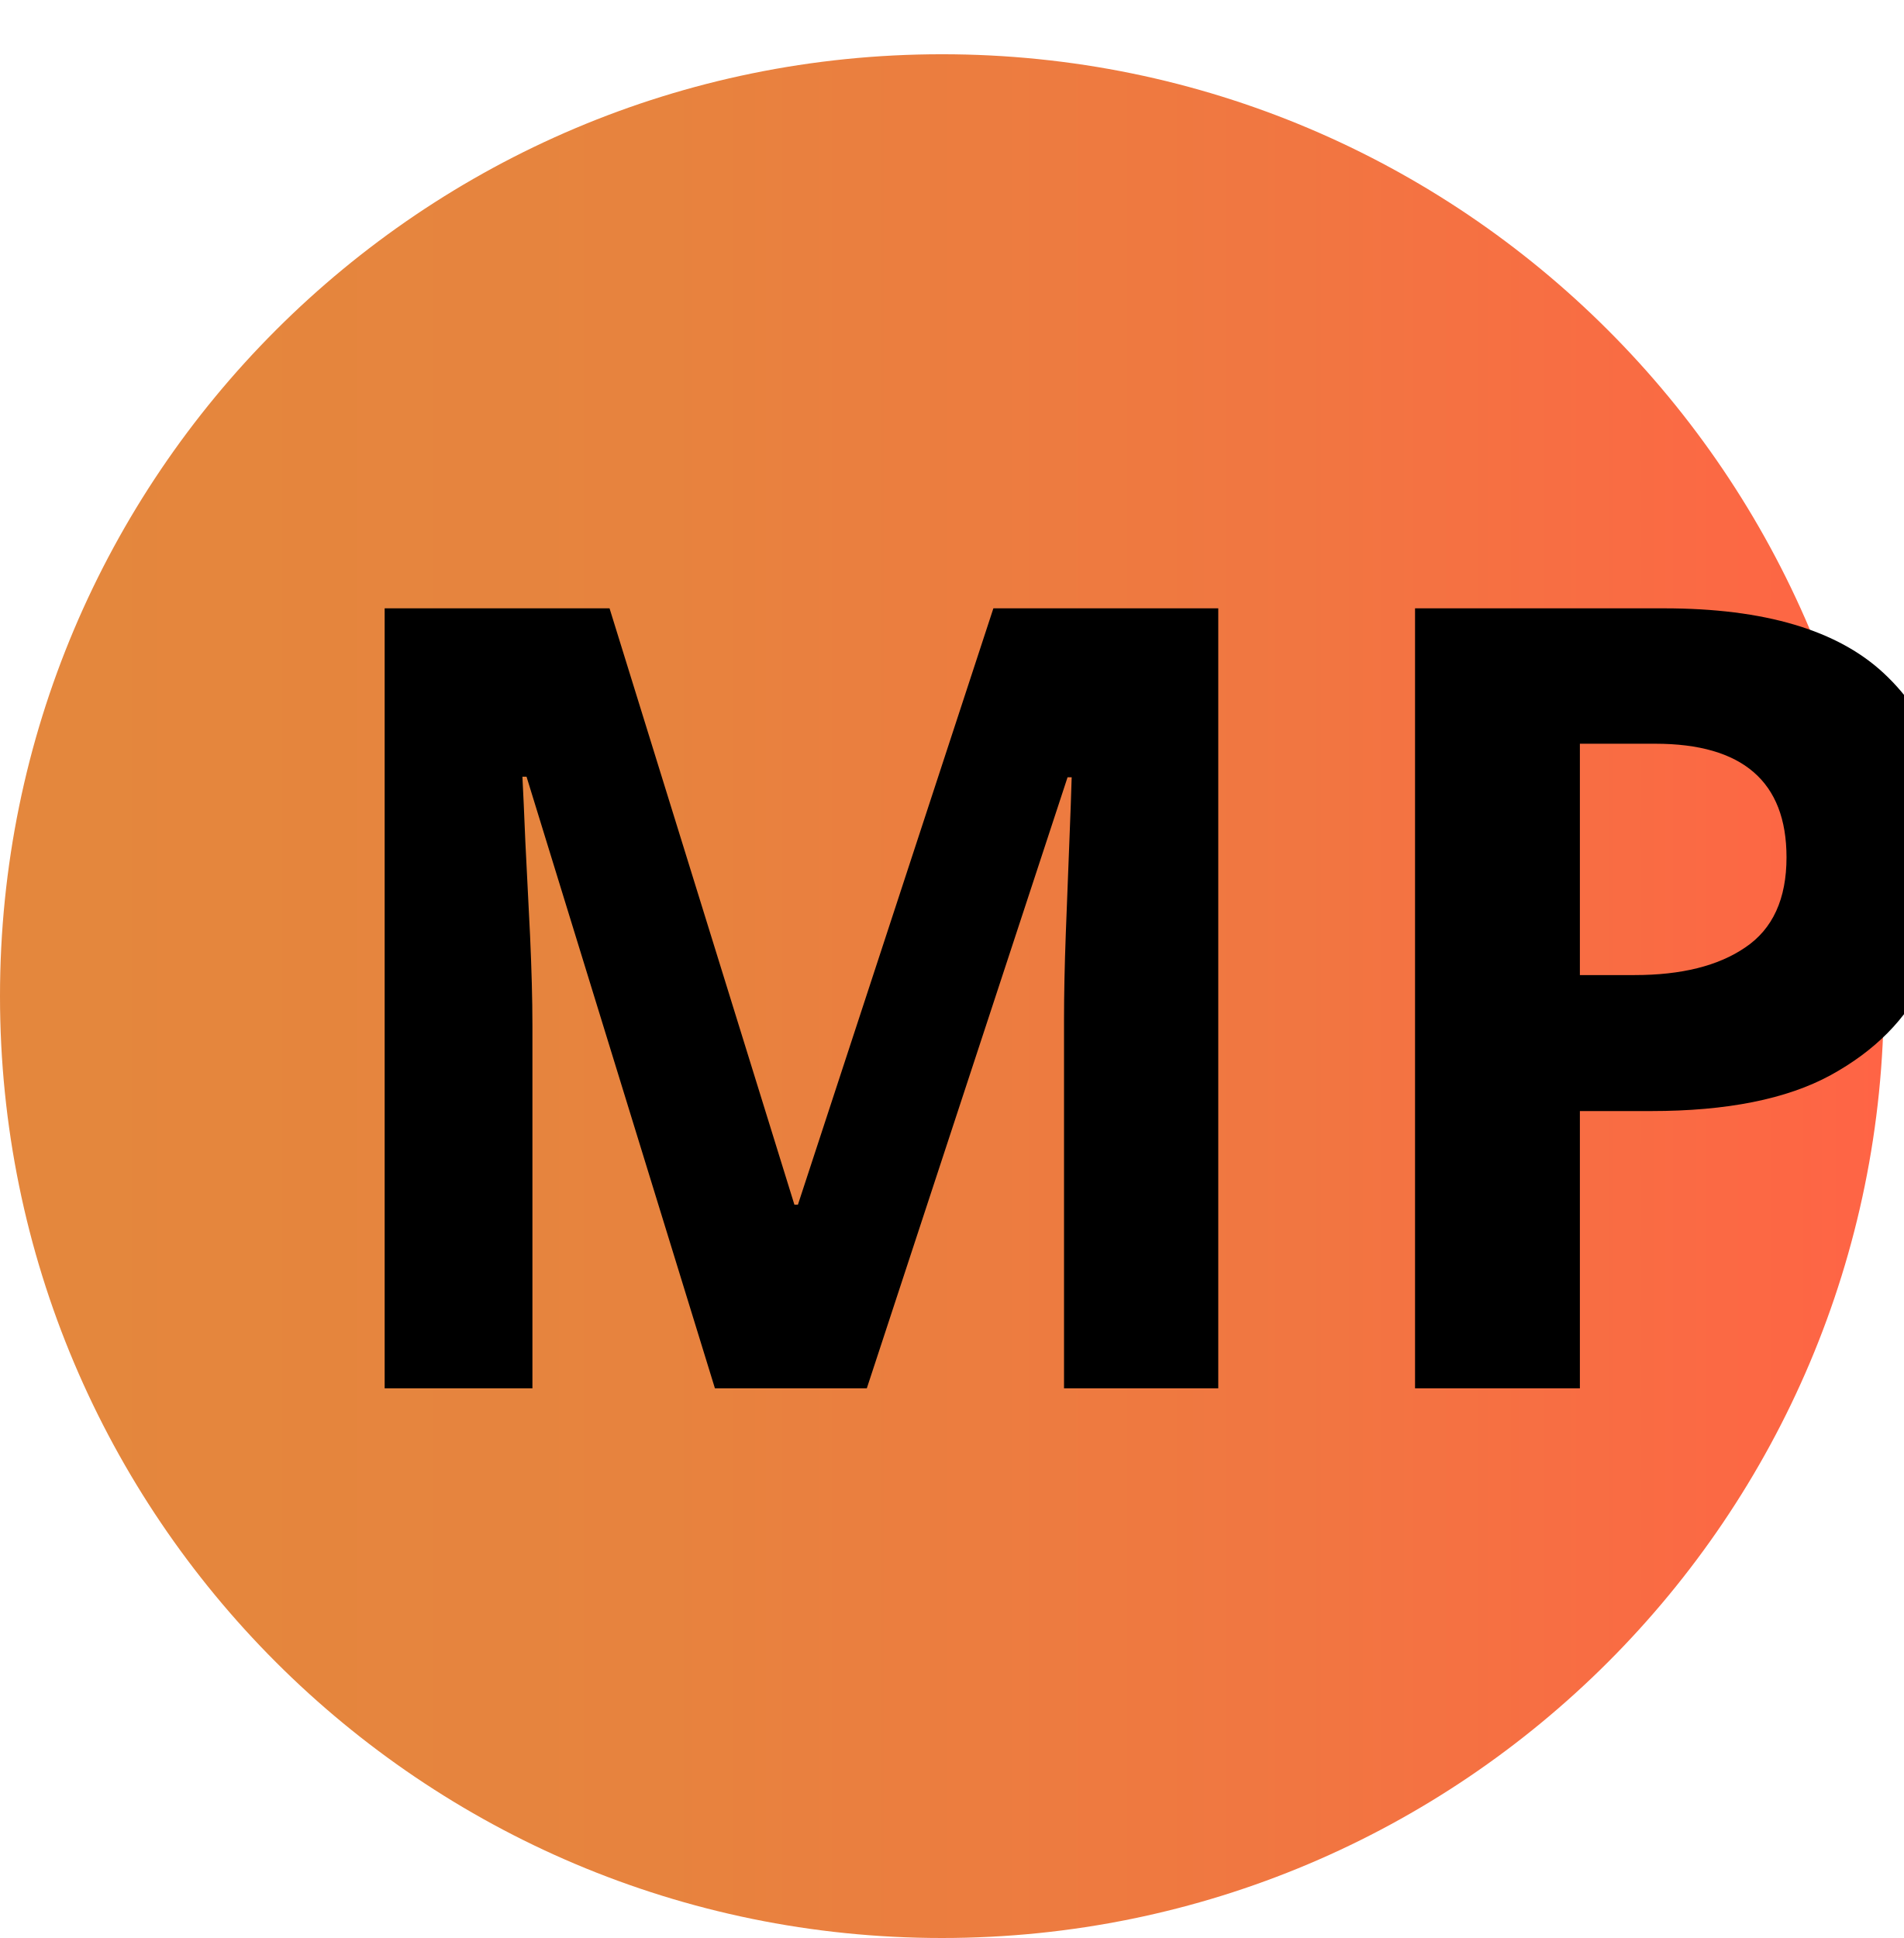
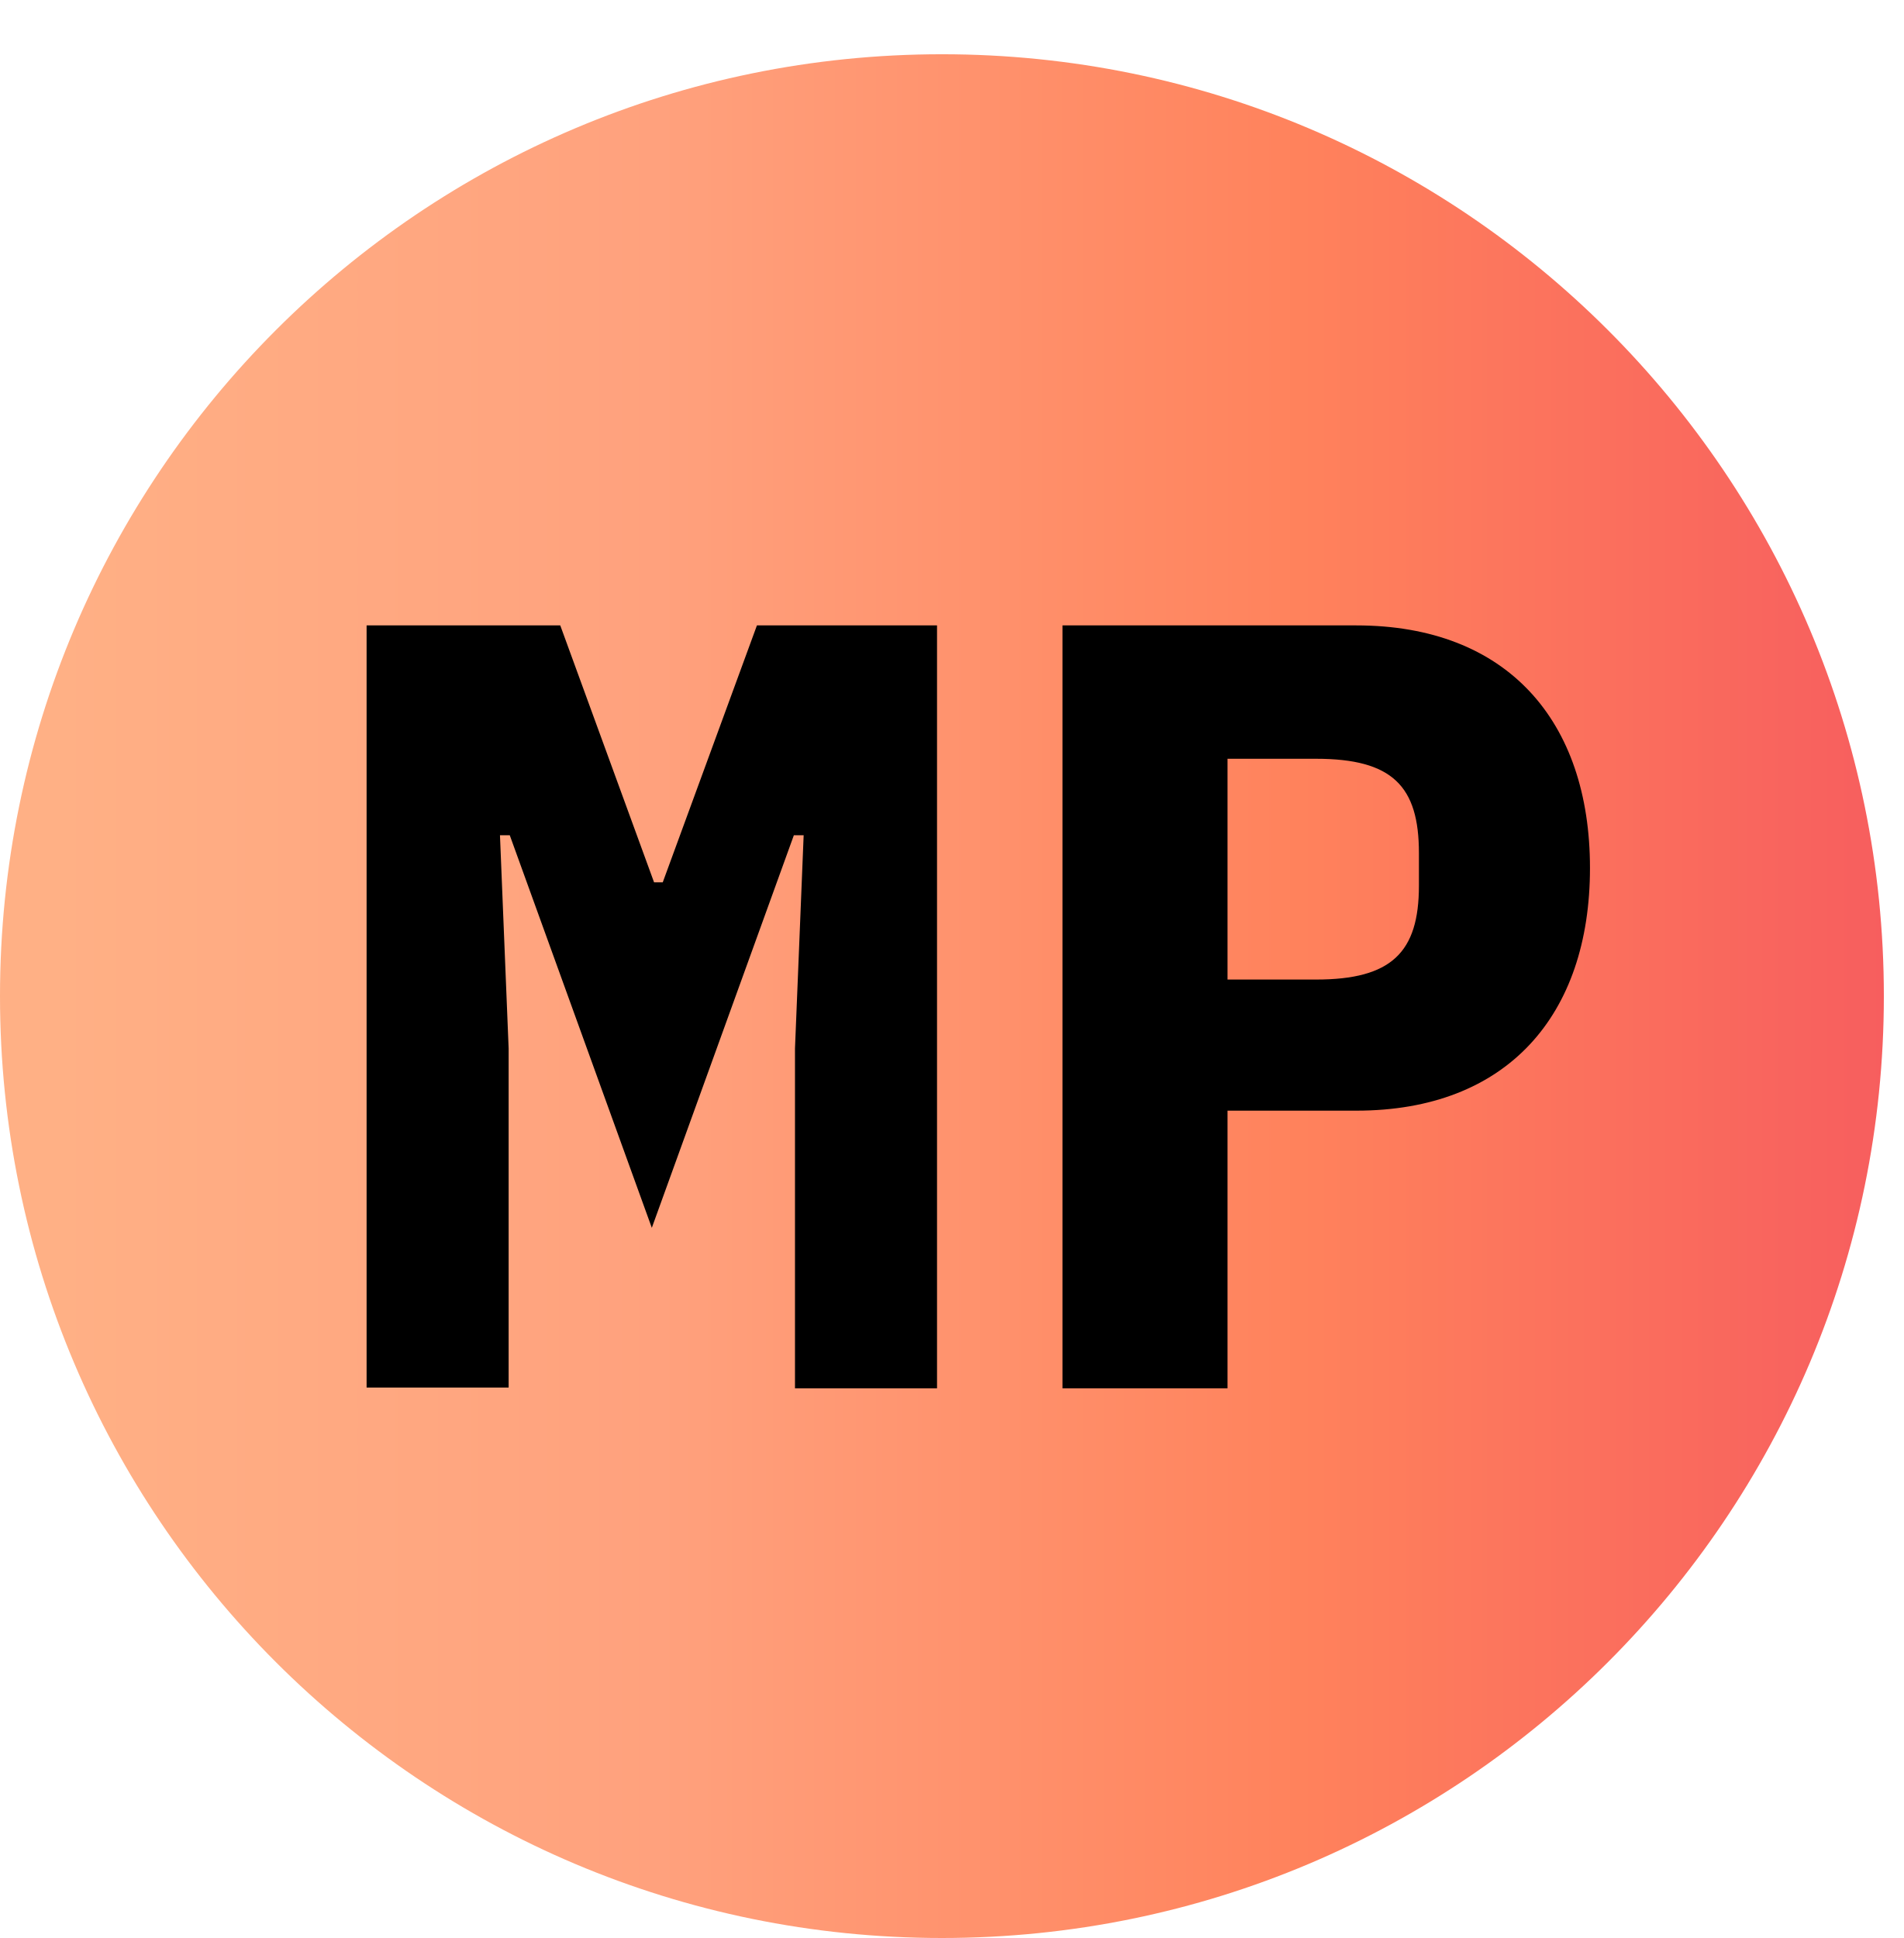
<svg xmlns="http://www.w3.org/2000/svg" viewBox="0 0 50.52 51.44">
  <defs>
-     <style>
-             .cls-1 {
-                 fill: url(#linear-gradient);
-             }
- 
-             .cls-2 {
-                 font-size: 29px;
-                 font-family: IBMPlexMono-Bold, IBM Plex Mono;
-                 font-weight: 700;
-             }
- 
-             .cls-3 {
-                 fill: none;
-             }
-         </style>
-     <linearGradient id="linear-gradient" y1="25" x2="50" y2="25" gradientUnits="userSpaceOnUse">
-       <stop offset="0.03" stop-color="#e4873d" />
-       <stop offset="0.35" stop-color="#e7833e" />
-       <stop offset="0.69" stop-color="#f17641" />
-       <stop offset="1" stop-color="#ff6445" />
+     <style>.cls-1{fill:url(#linear-gradient);}.cls-2{isolation:isolate;}.cls-3{fill:none;}</style>
+     <linearGradient id="linear-gradient" y1="411.56" x2="50" y2="411.56" gradientTransform="matrix(1, 0, 0, -1, 0, 438)" gradientUnits="userSpaceOnUse">
+       <stop offset="0.03" stop-color="#ffb085" />
+       <stop offset="0.35" stop-color="#ffa17d" />
+       <stop offset="0.69" stop-color="#ff825c" />
+       <stop offset="1" stop-color="#f75e5e" />
    </linearGradient>
  </defs>
  <g id="Layer_2" data-name="Layer 2">
-     <g id="Objects">
-       <path class="cls-1" d="M50,26.44a25,25,0,1,1-25-25,25,25,0,0,1,25,25" />
-       <text class="cls-2" transform="translate(7.6 36.85)">MP</text>
-       <rect class="cls-3" x="0.52" width="50" height="50" />
+     <g id="Layer_1-2" data-name="Layer 1">
+       <g id="Objects">
+         <path class="cls-1" d="M50,26.44a25,25,0,1,1-25-25,25,25,0,0,1,25,25" />
+         <g class="cls-2">
+           <path d="M21.1,27.83l.23-5.66h-.26L17.3,32.59,13.53,22.17h-.26l.23,5.66v9H9.73V16.6h5.14l2.49,6.82h.23l2.5-6.82h4.78V36.85H21.1Z" />
+           <path d="M28.2,36.85V16.6H36c4,0,6.2,2.53,6.2,6.44S40,29.48,36,29.48H32.58v7.37ZM32.58,26h2.35c2,0,2.73-.72,2.73-2.49v-.87c0-1.77-.7-2.5-2.73-2.5H32.58Z" />
+         </g>
+         <rect class="cls-3" x="0.52" width="50" height="50" />
+       </g>
    </g>
  </g>
</svg>
